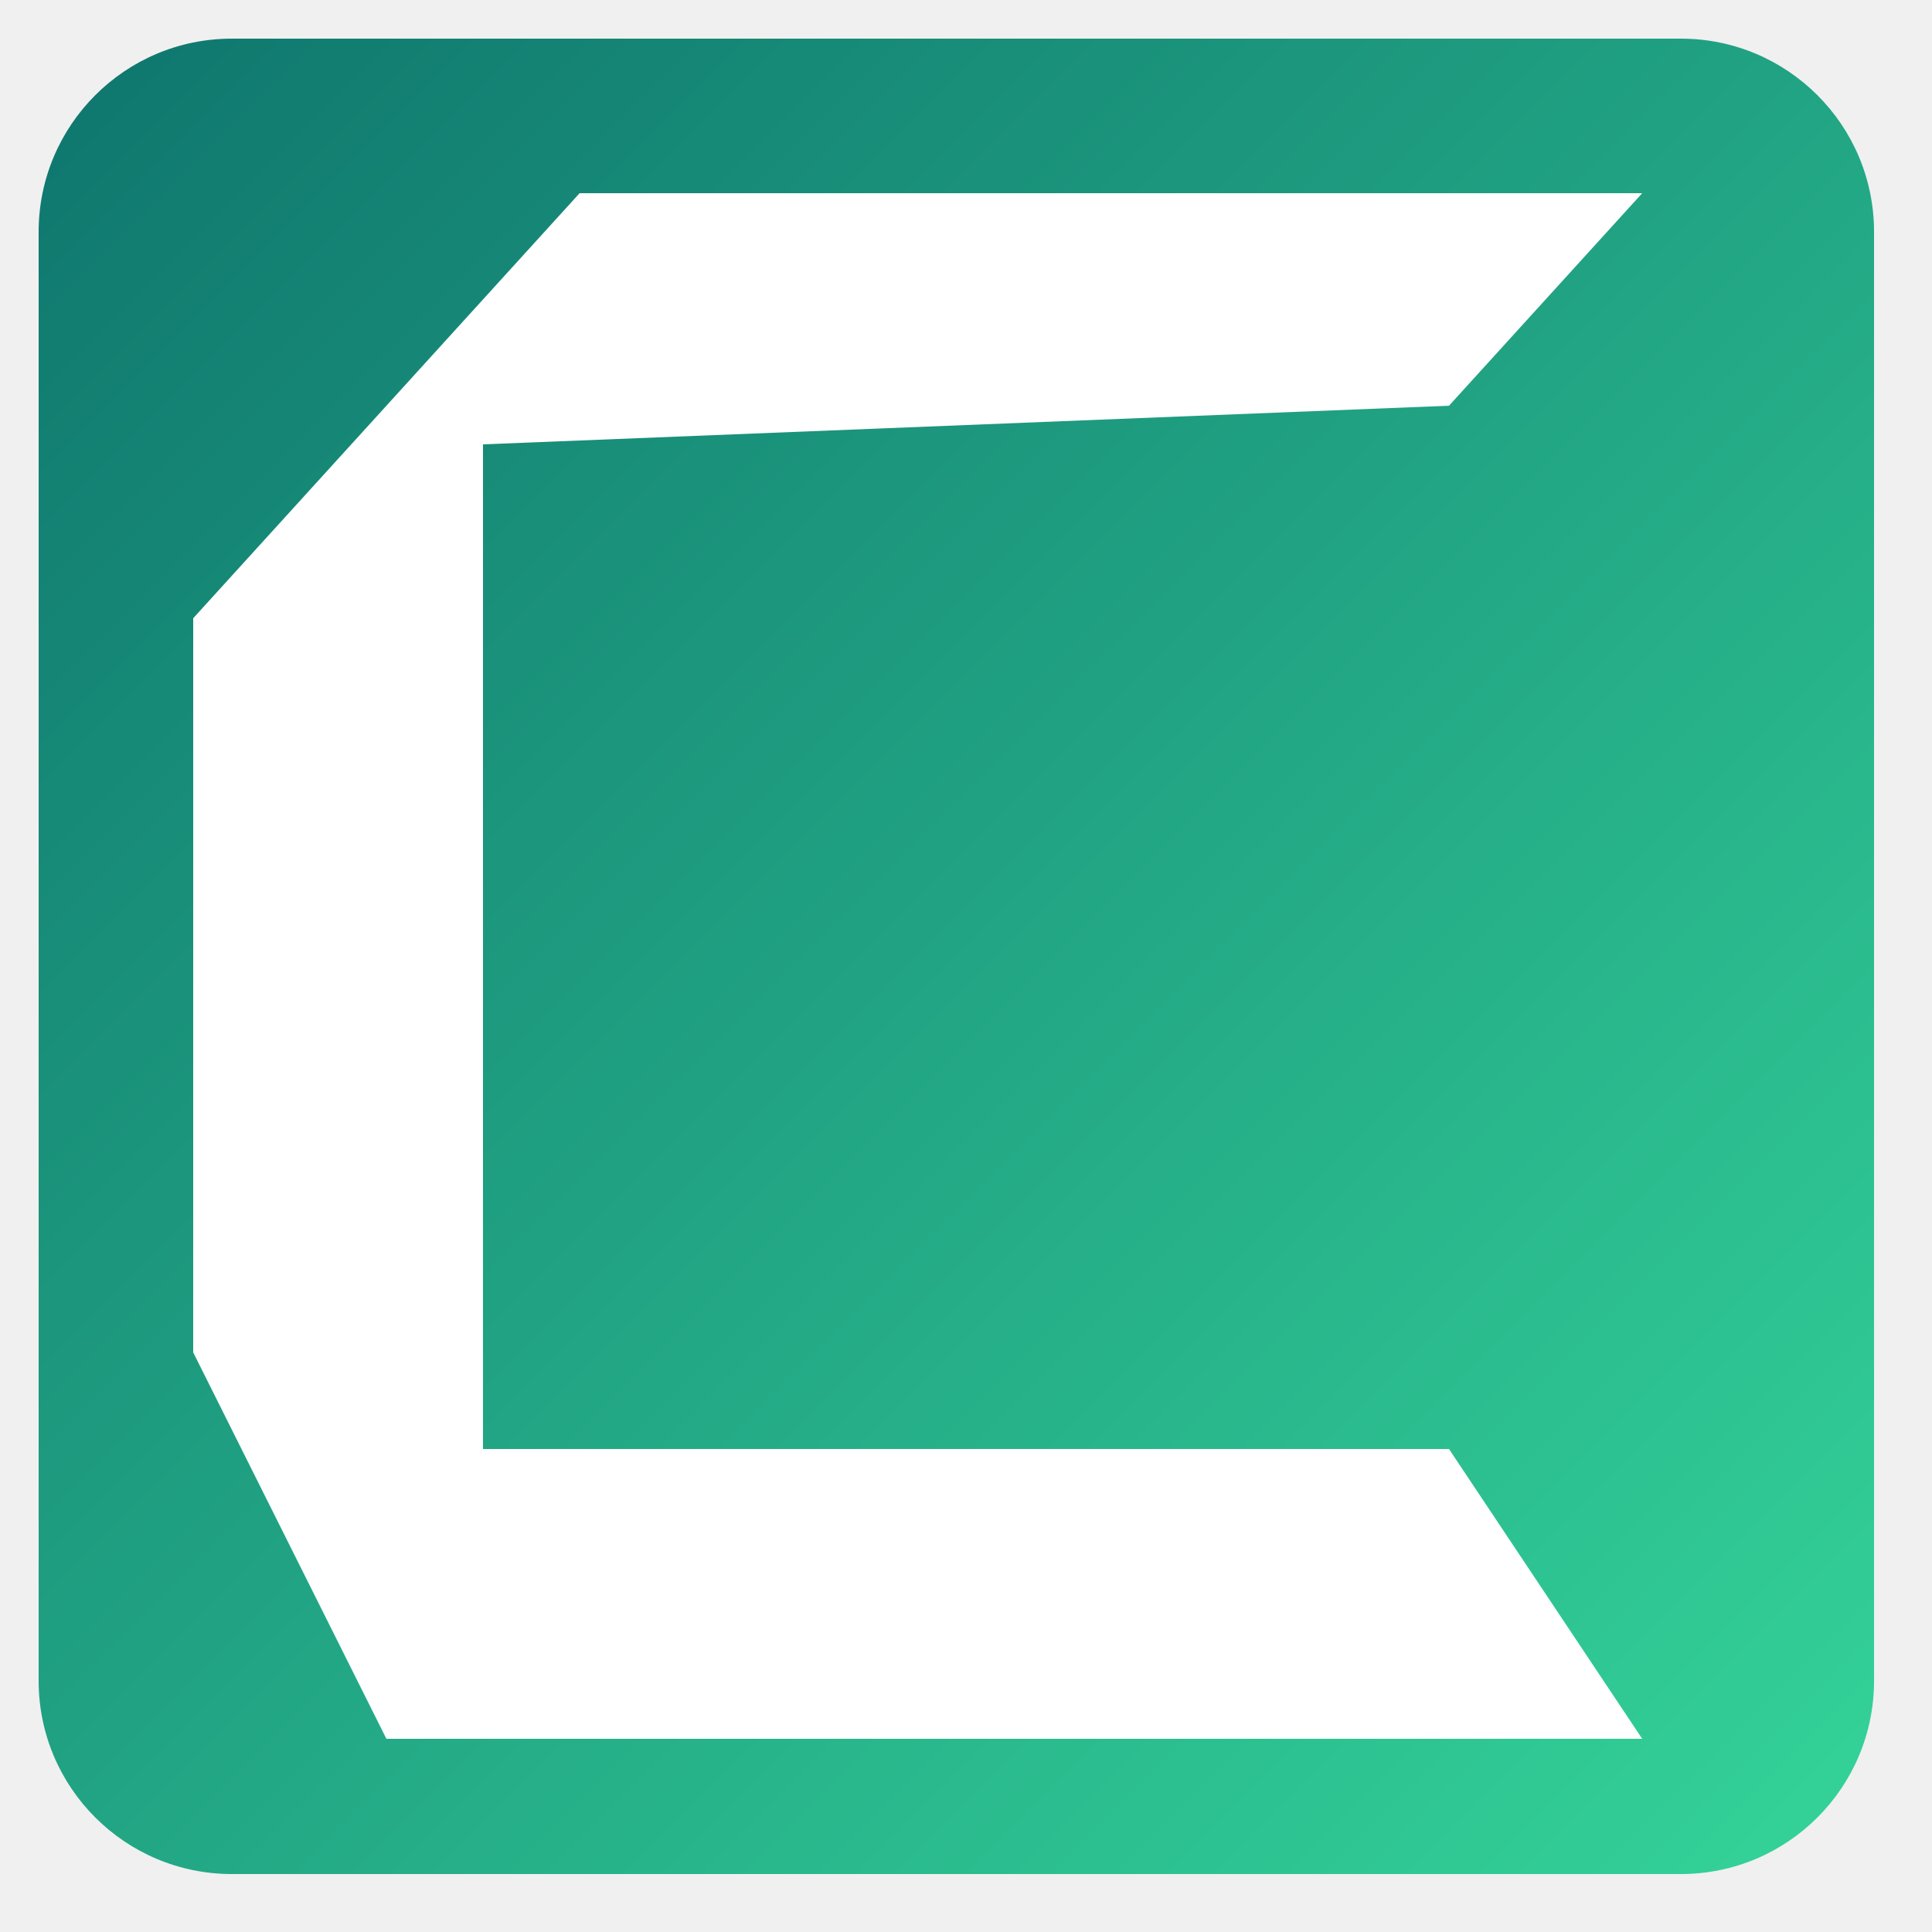
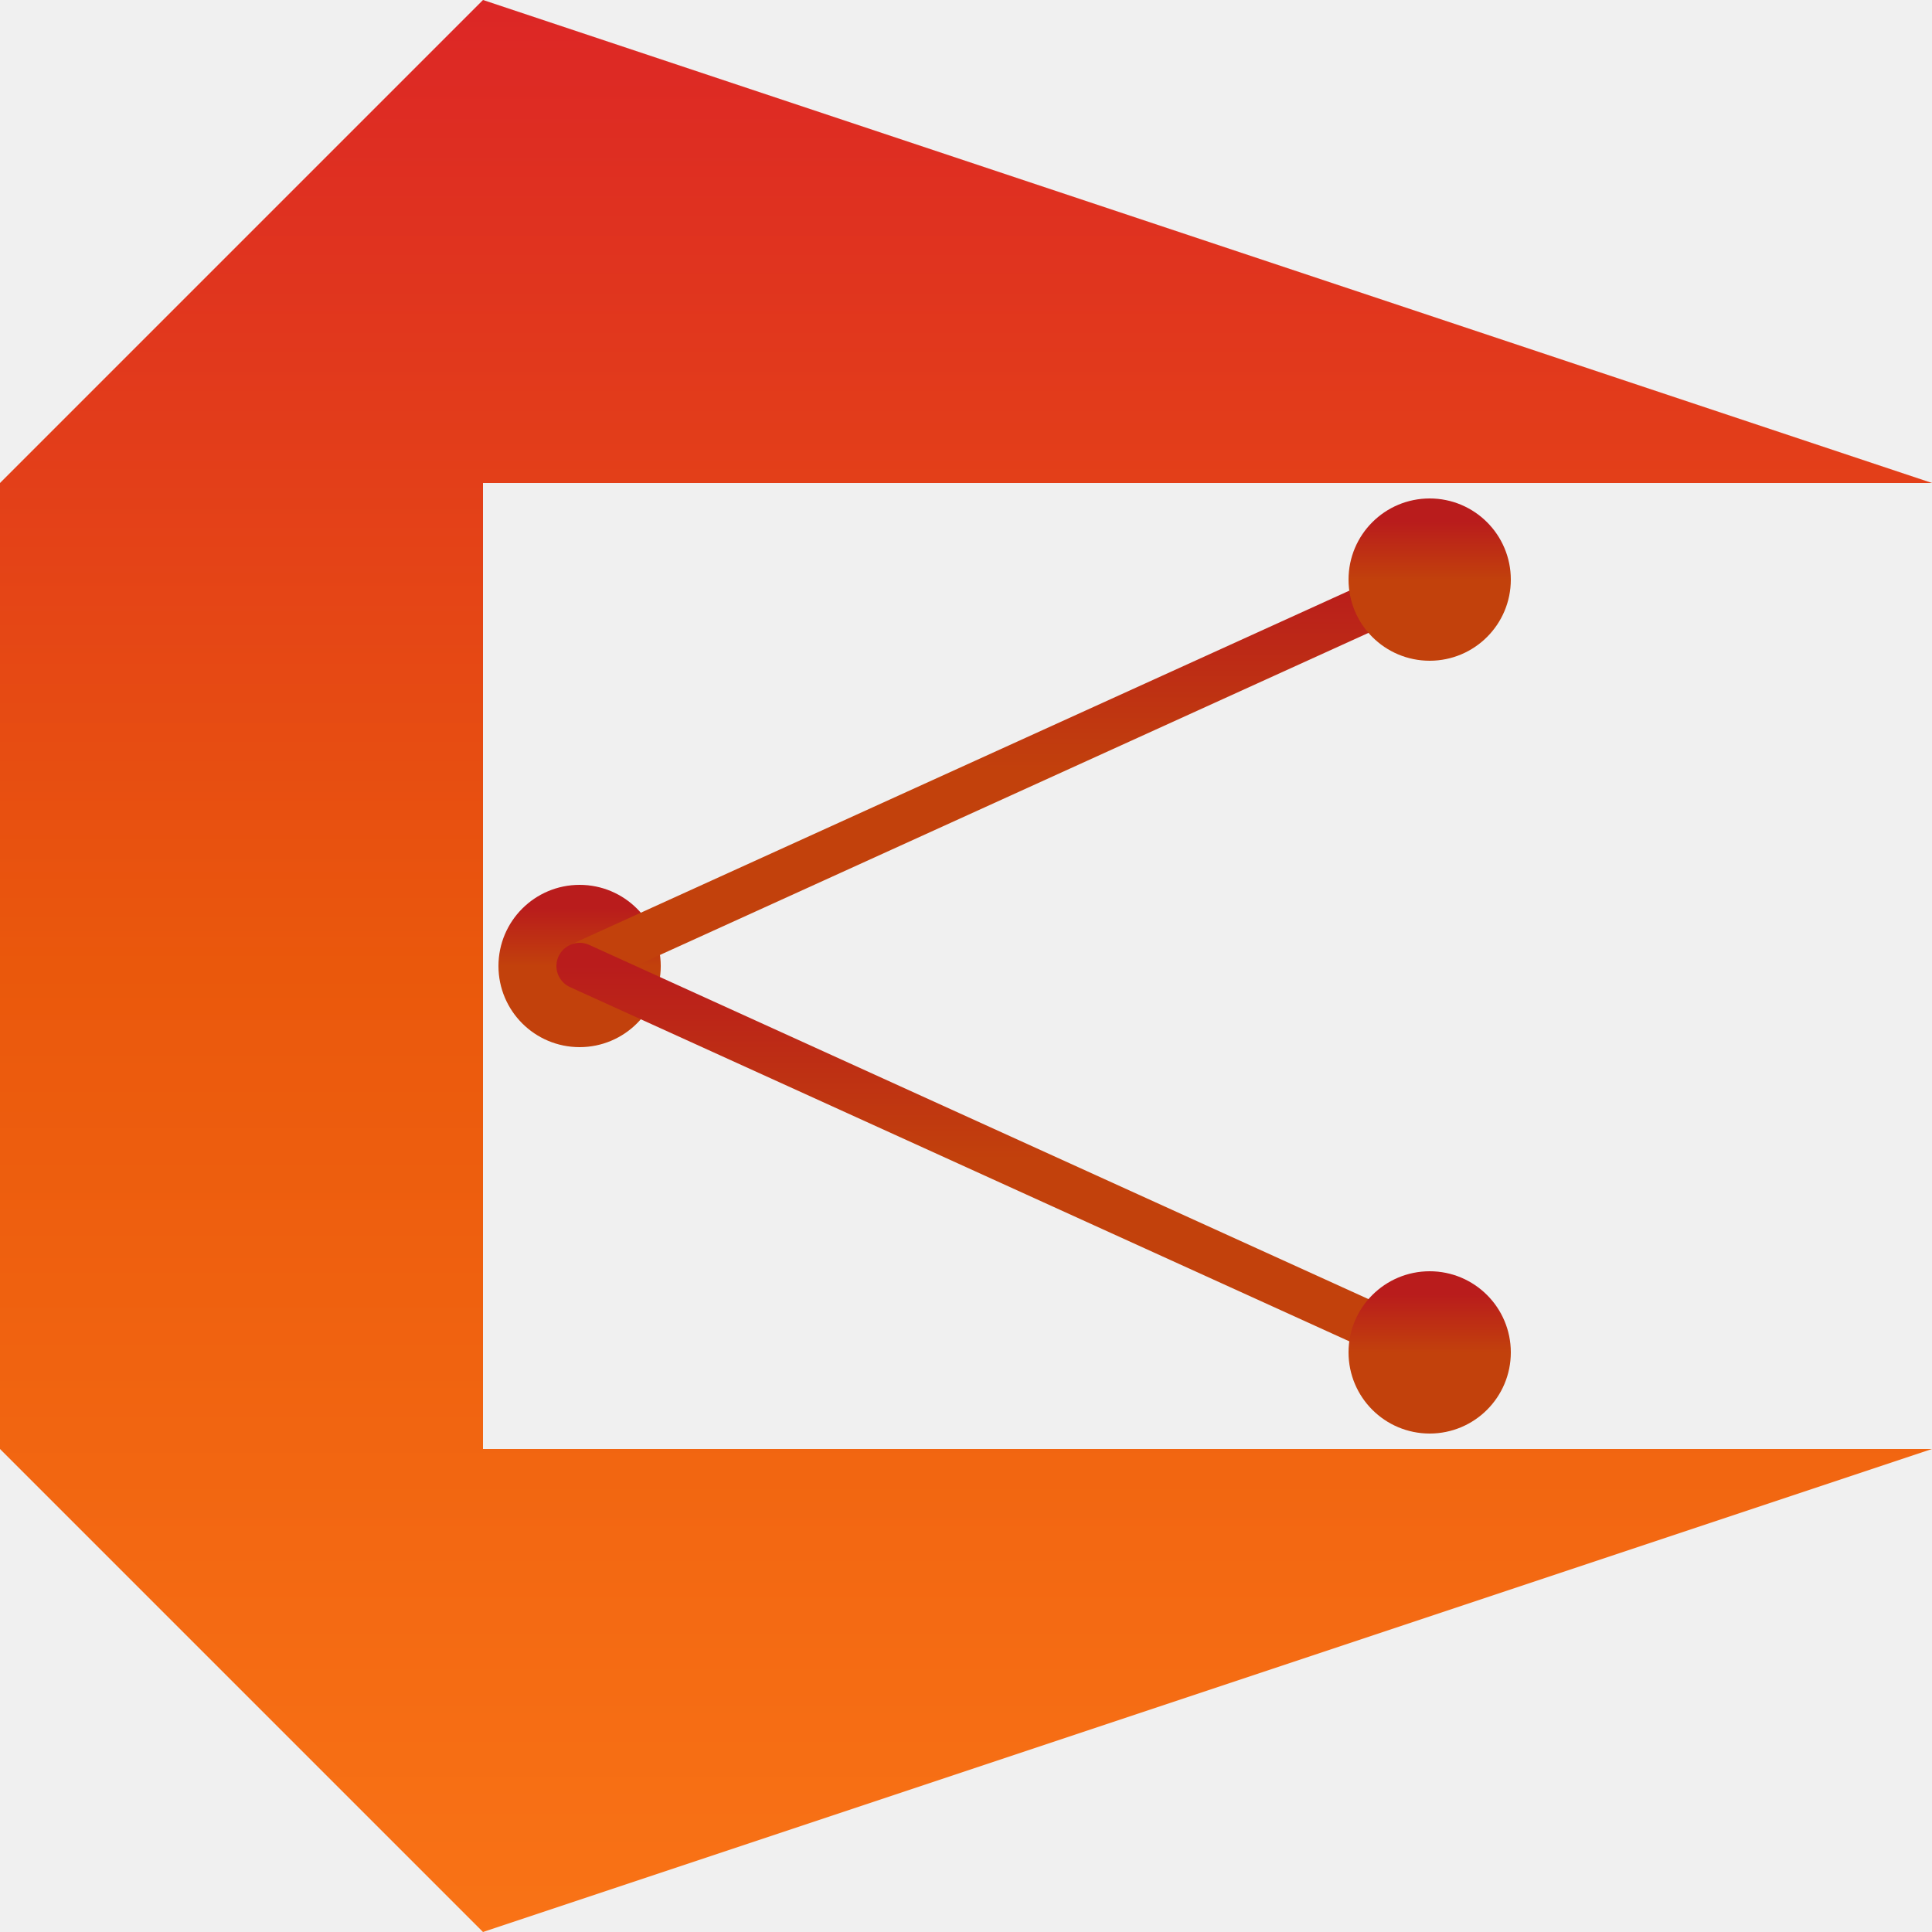
<svg xmlns="http://www.w3.org/2000/svg" width="200" height="200" viewBox="0 0 100 100">
  <defs>
    <linearGradient id="deeperRed" x1="0%" y1="0%" x2="0%" y2="100%">
      <stop offset="0%" style="stop-color:#DC2626;stop-opacity:1" />
      <stop offset="50%" style="stop-color:#EA580C;stop-opacity:1" />
      <stop offset="100%" style="stop-color:#F97316;stop-opacity:1" />
    </linearGradient>
-     <linearGradient id="deeperBlue" x1="0%" y1="0%" x2="100%" y2="0%">
-       <stop offset="0%" style="stop-color:#1E40AF;stop-opacity:1" />
-       <stop offset="50%" style="stop-color:#0284C7;stop-opacity:1" />
-       <stop offset="100%" style="stop-color:#0891B2;stop-opacity:1" />
-     </linearGradient>
-     <linearGradient id="causalicaTealMint" x1="0%" y1="0%" x2="100%" y2="100%">
-       <stop offset="0%" style="stop-color:#0F766E;stop-opacity:1" />
-       <stop offset="100%" style="stop-color:#34D399;stop-opacity:1" />
-     </linearGradient>
-     <linearGradient id="causalicaIndigoViolet" x1="0%" y1="0%" x2="100%" y2="100%">
-       <stop offset="0%" style="stop-color:#4338CA;stop-opacity:1" />
-       <stop offset="100%" style="stop-color:#A855F7;stop-opacity:1" />
-     </linearGradient>
-     <linearGradient id="causalicaCharcoal" x1="0%" y1="0%" x2="0%" y2="100%">
-       <stop offset="0%" style="stop-color:#111827;stop-opacity:1" />
-       <stop offset="100%" style="stop-color:#0B1220;stop-opacity:1" />
+     <linearGradient id="graphRed" x1="0%" y1="0%" x2="0%" y2="100%">
+       <stop offset="0%" style="stop-color:#B91C1C;stop-opacity:1" />
+       <stop offset="50%" style="stop-color:#C2410C;stop-opacity:1" />
+       <stop offset="100%" style="stop-color:#C2410C;stop-opacity:1" />
    </linearGradient>
  </defs>
-   <rect x="2" y="2" width="95" height="95" fill="url(#causalicaTealMint)" rx="10" />
-   <path d="M 85 10         L 30 10         L 10 32         L 10 70         L 20 90         L 85 90        L 75 75        L 25 75         L 25 23         L 75 21        Z" fill="white" stroke-linejoin="round" />
+   <path d="M 100 25        L 25 0        L 0 25        L 0 75        L 25 100        L 100 75        L 25 75        L 25 25        Z" fill="url(#deeperRed)" stroke-linejoin="round" />
+   <g stroke="url(#graphRed)" stroke-width="2.4" stroke-linecap="round" fill="url(#graphRed)">
+     <circle cx="30" cy="50" r="3" />
+     <line x1="30" y1="50" x2="74" y2="30" />
+     <line x1="30" y1="50" x2="74" y2="70" />
+     <circle cx="74" cy="30" r="3" />
+     <circle cx="74" cy="70" r="3" />
+   </g>
</svg>
